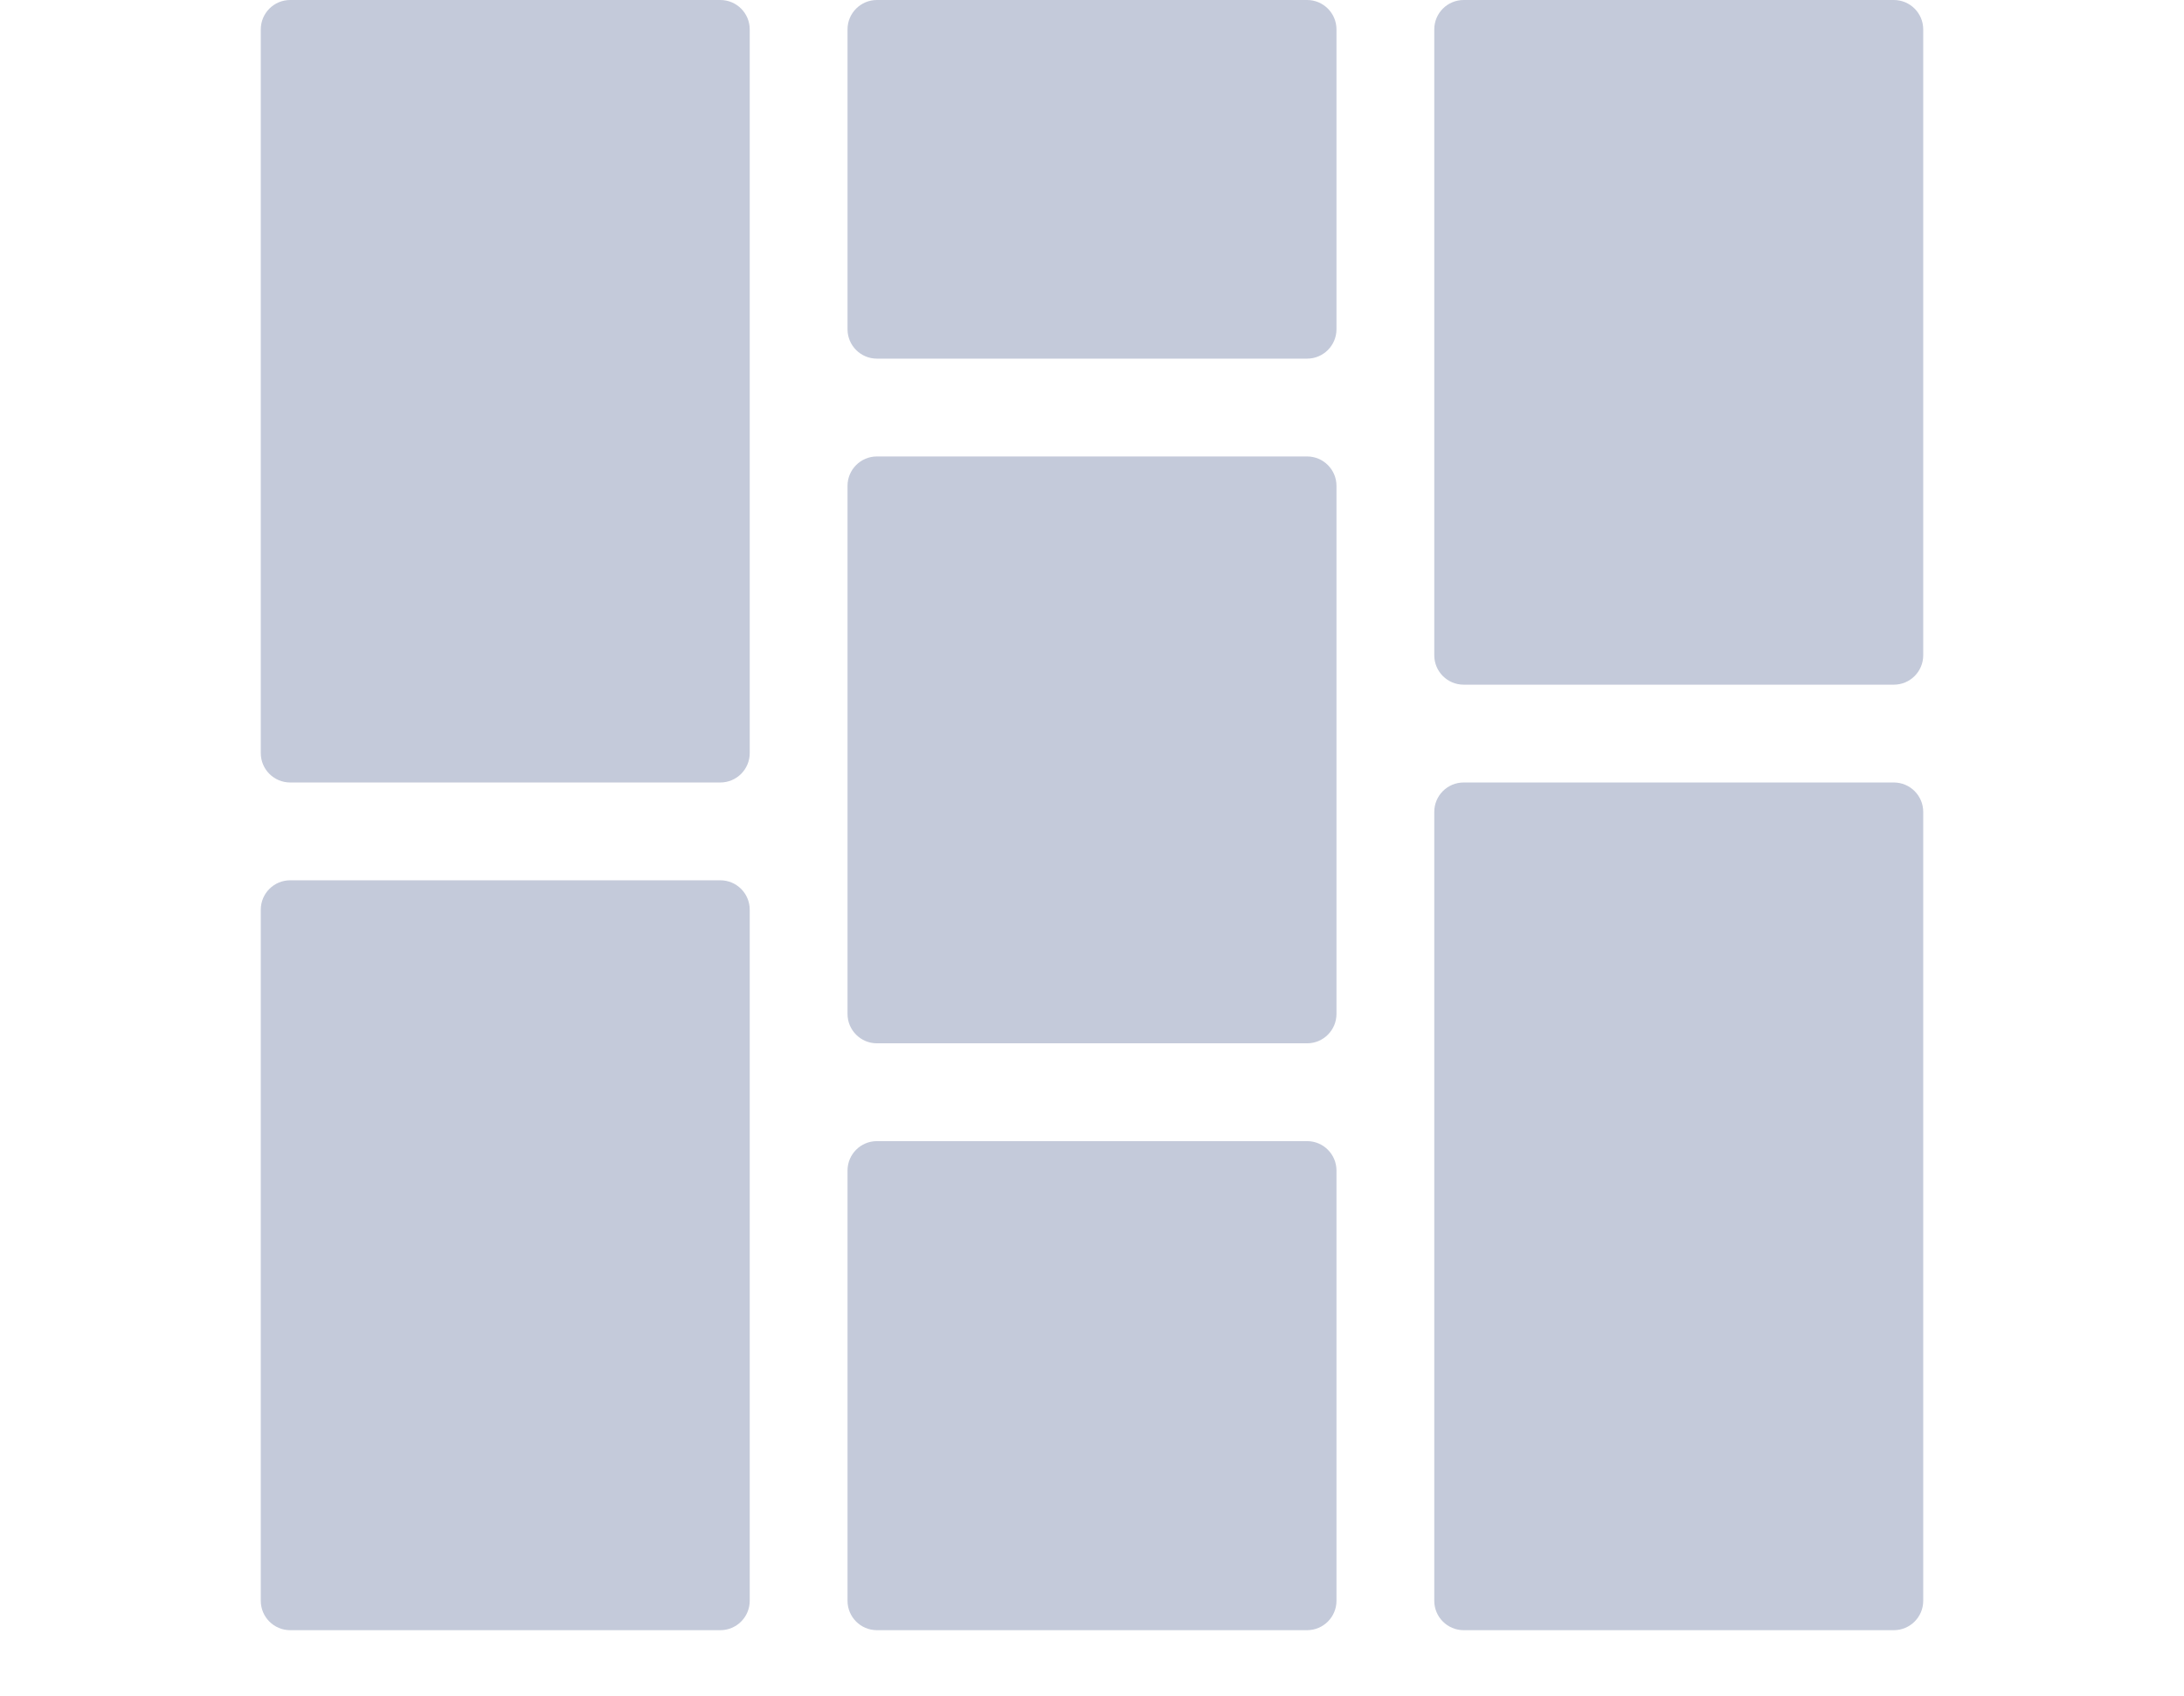
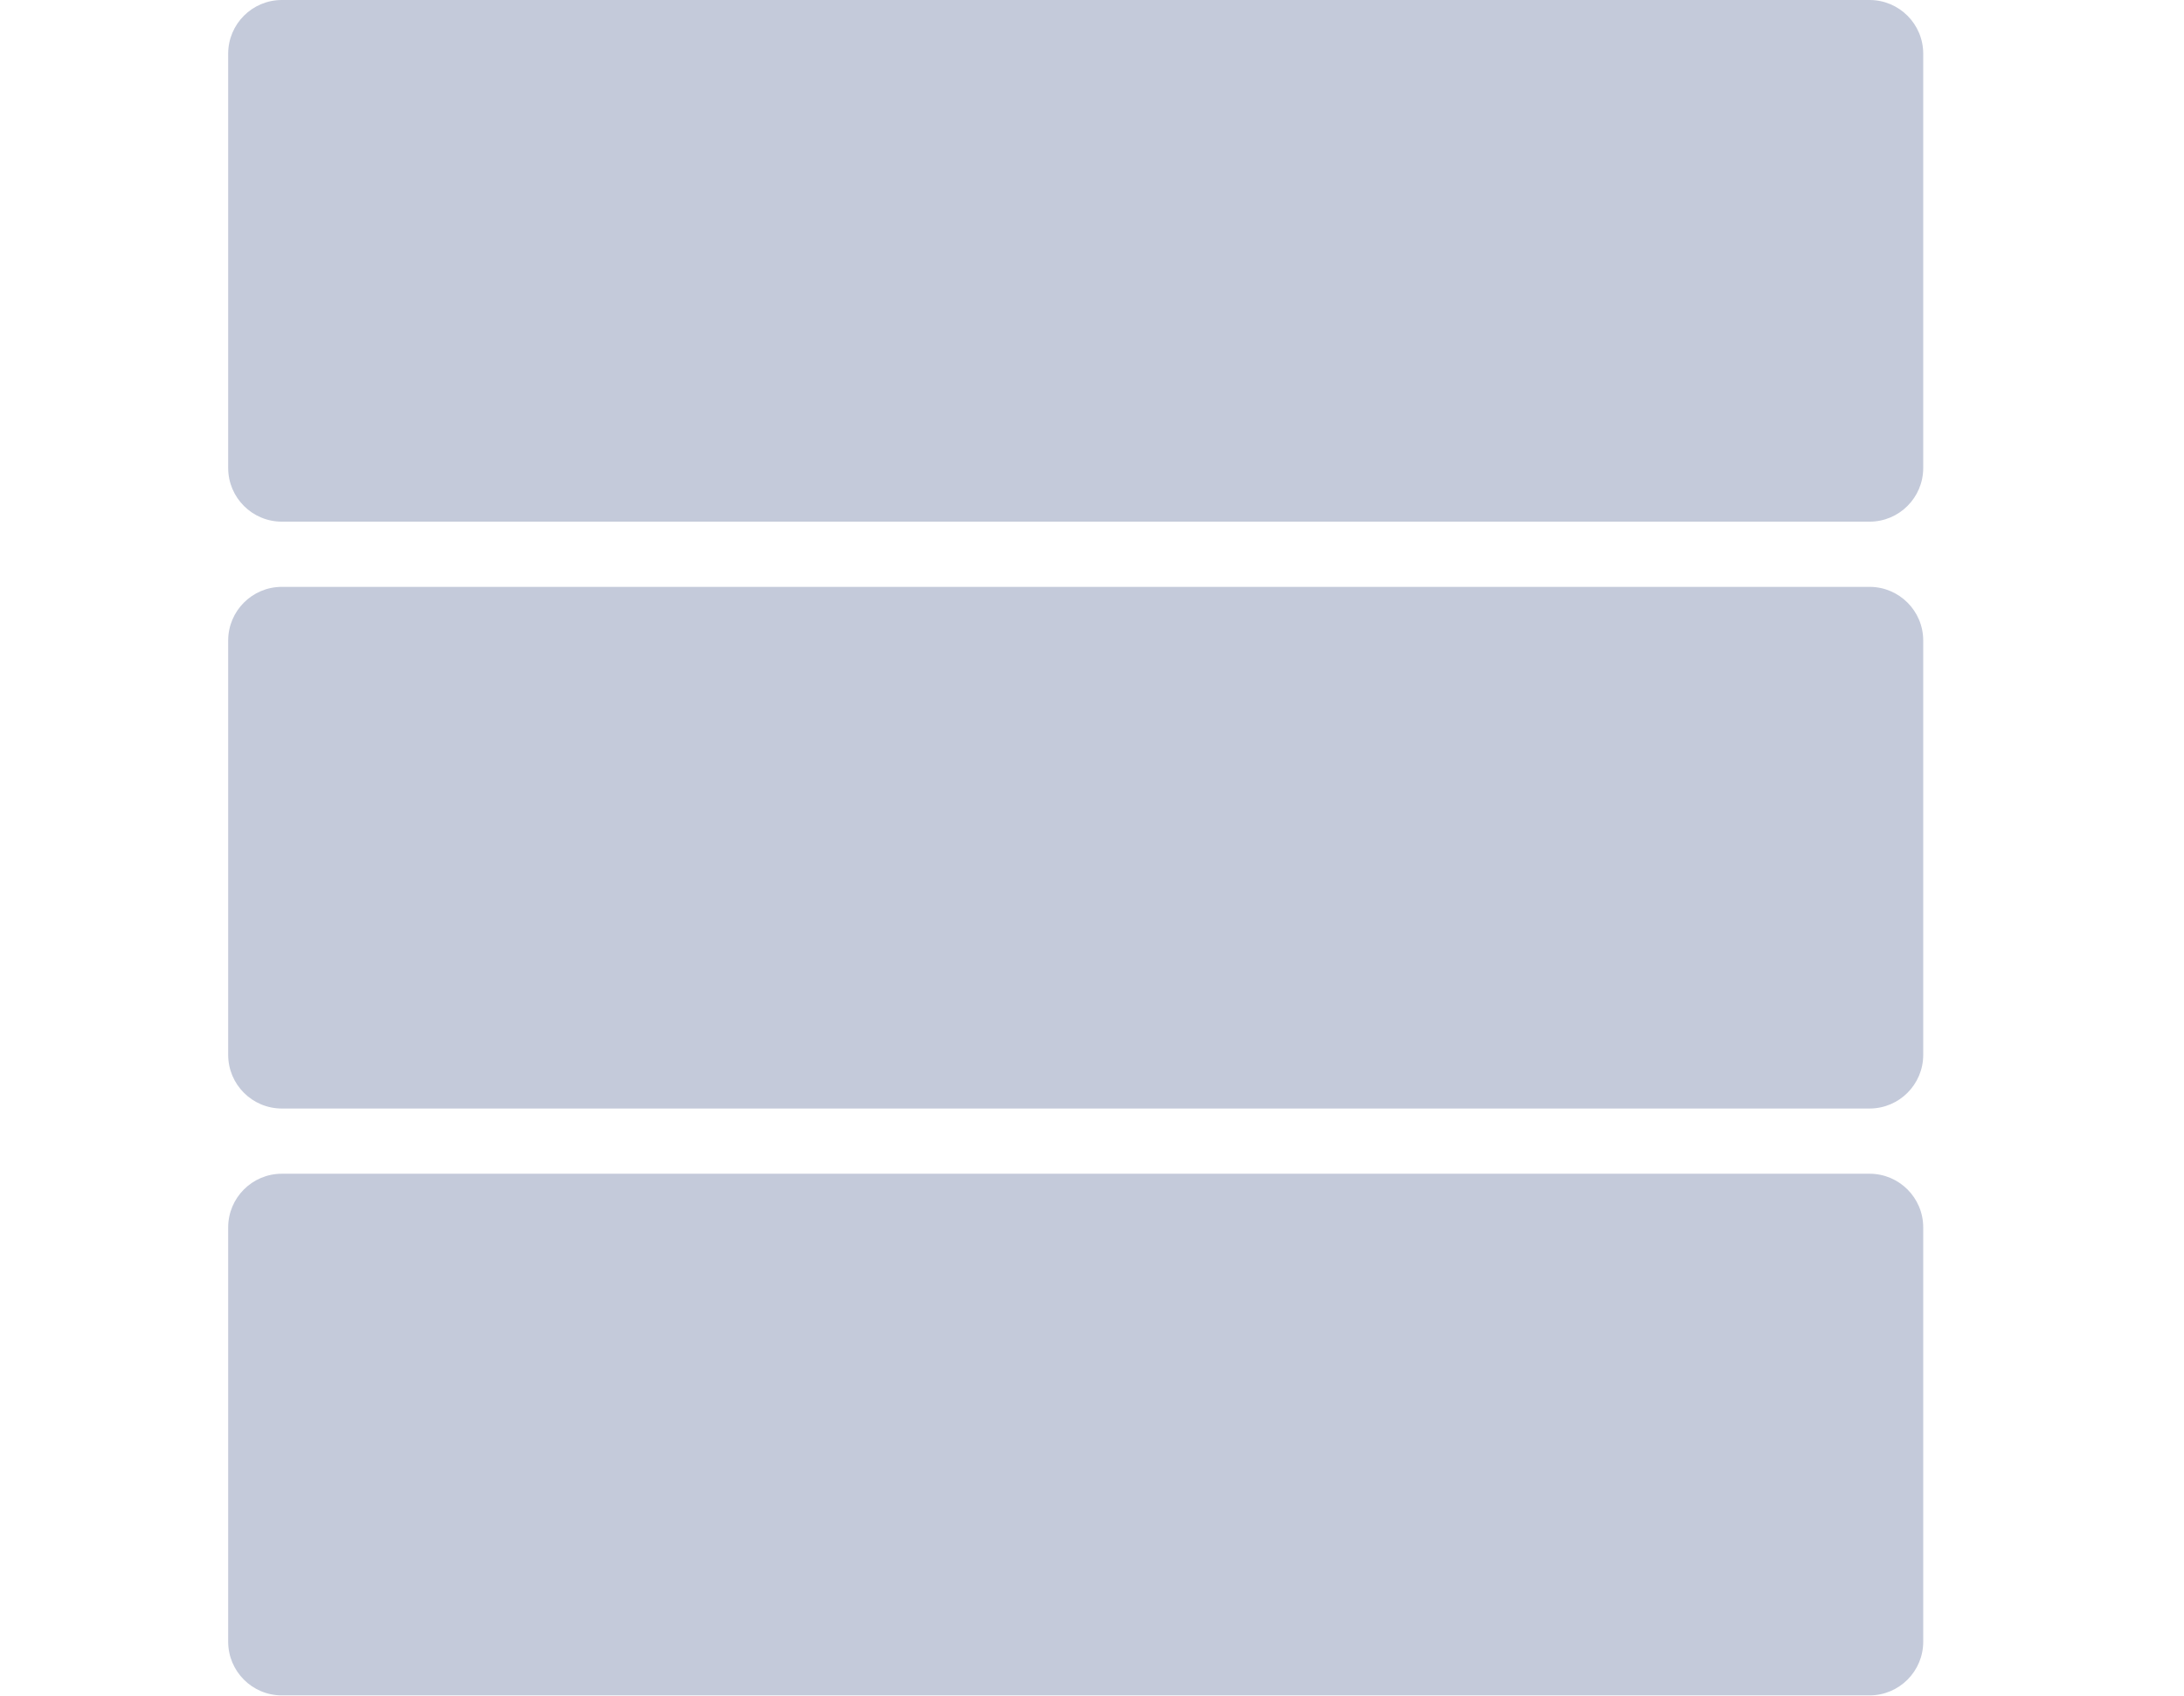
<svg xmlns="http://www.w3.org/2000/svg" width="67" height="52" viewBox="0 0 67 52" fill="none">
-   <rect x="8" width="15" height="24" rx="0.902" fill="#C4CADA" />
-   <rect x="8" y="27" width="15" height="23" rx="0.902" fill="#C4CADA" />
-   <rect x="26" width="15" height="11" rx="0.902" fill="#C4CADA" />
-   <rect x="26" y="35" width="15" height="15" rx="0.902" fill="#C4CADA" />
-   <rect x="26" y="14" width="15" height="18" rx="0.902" fill="#C4CADA" />
-   <rect x="44" width="15" height="21" rx="0.902" fill="#C4CADA" />
-   <rect x="44" y="24" width="15" height="26" rx="0.902" fill="#C4CADA" />
+   <g clip-path="url(#clip0_13262_35064)">
+     <rect x="7" width="52" height="16" rx="1.647" fill="#C4CADA" />
+     <rect x="7" y="18" width="52" height="16" rx="1.647" fill="#C4CADA" />
+     <rect x="7" y="36" width="52" height="16" rx="1.647" fill="#C4CADA" />
+   </g>
</svg>
